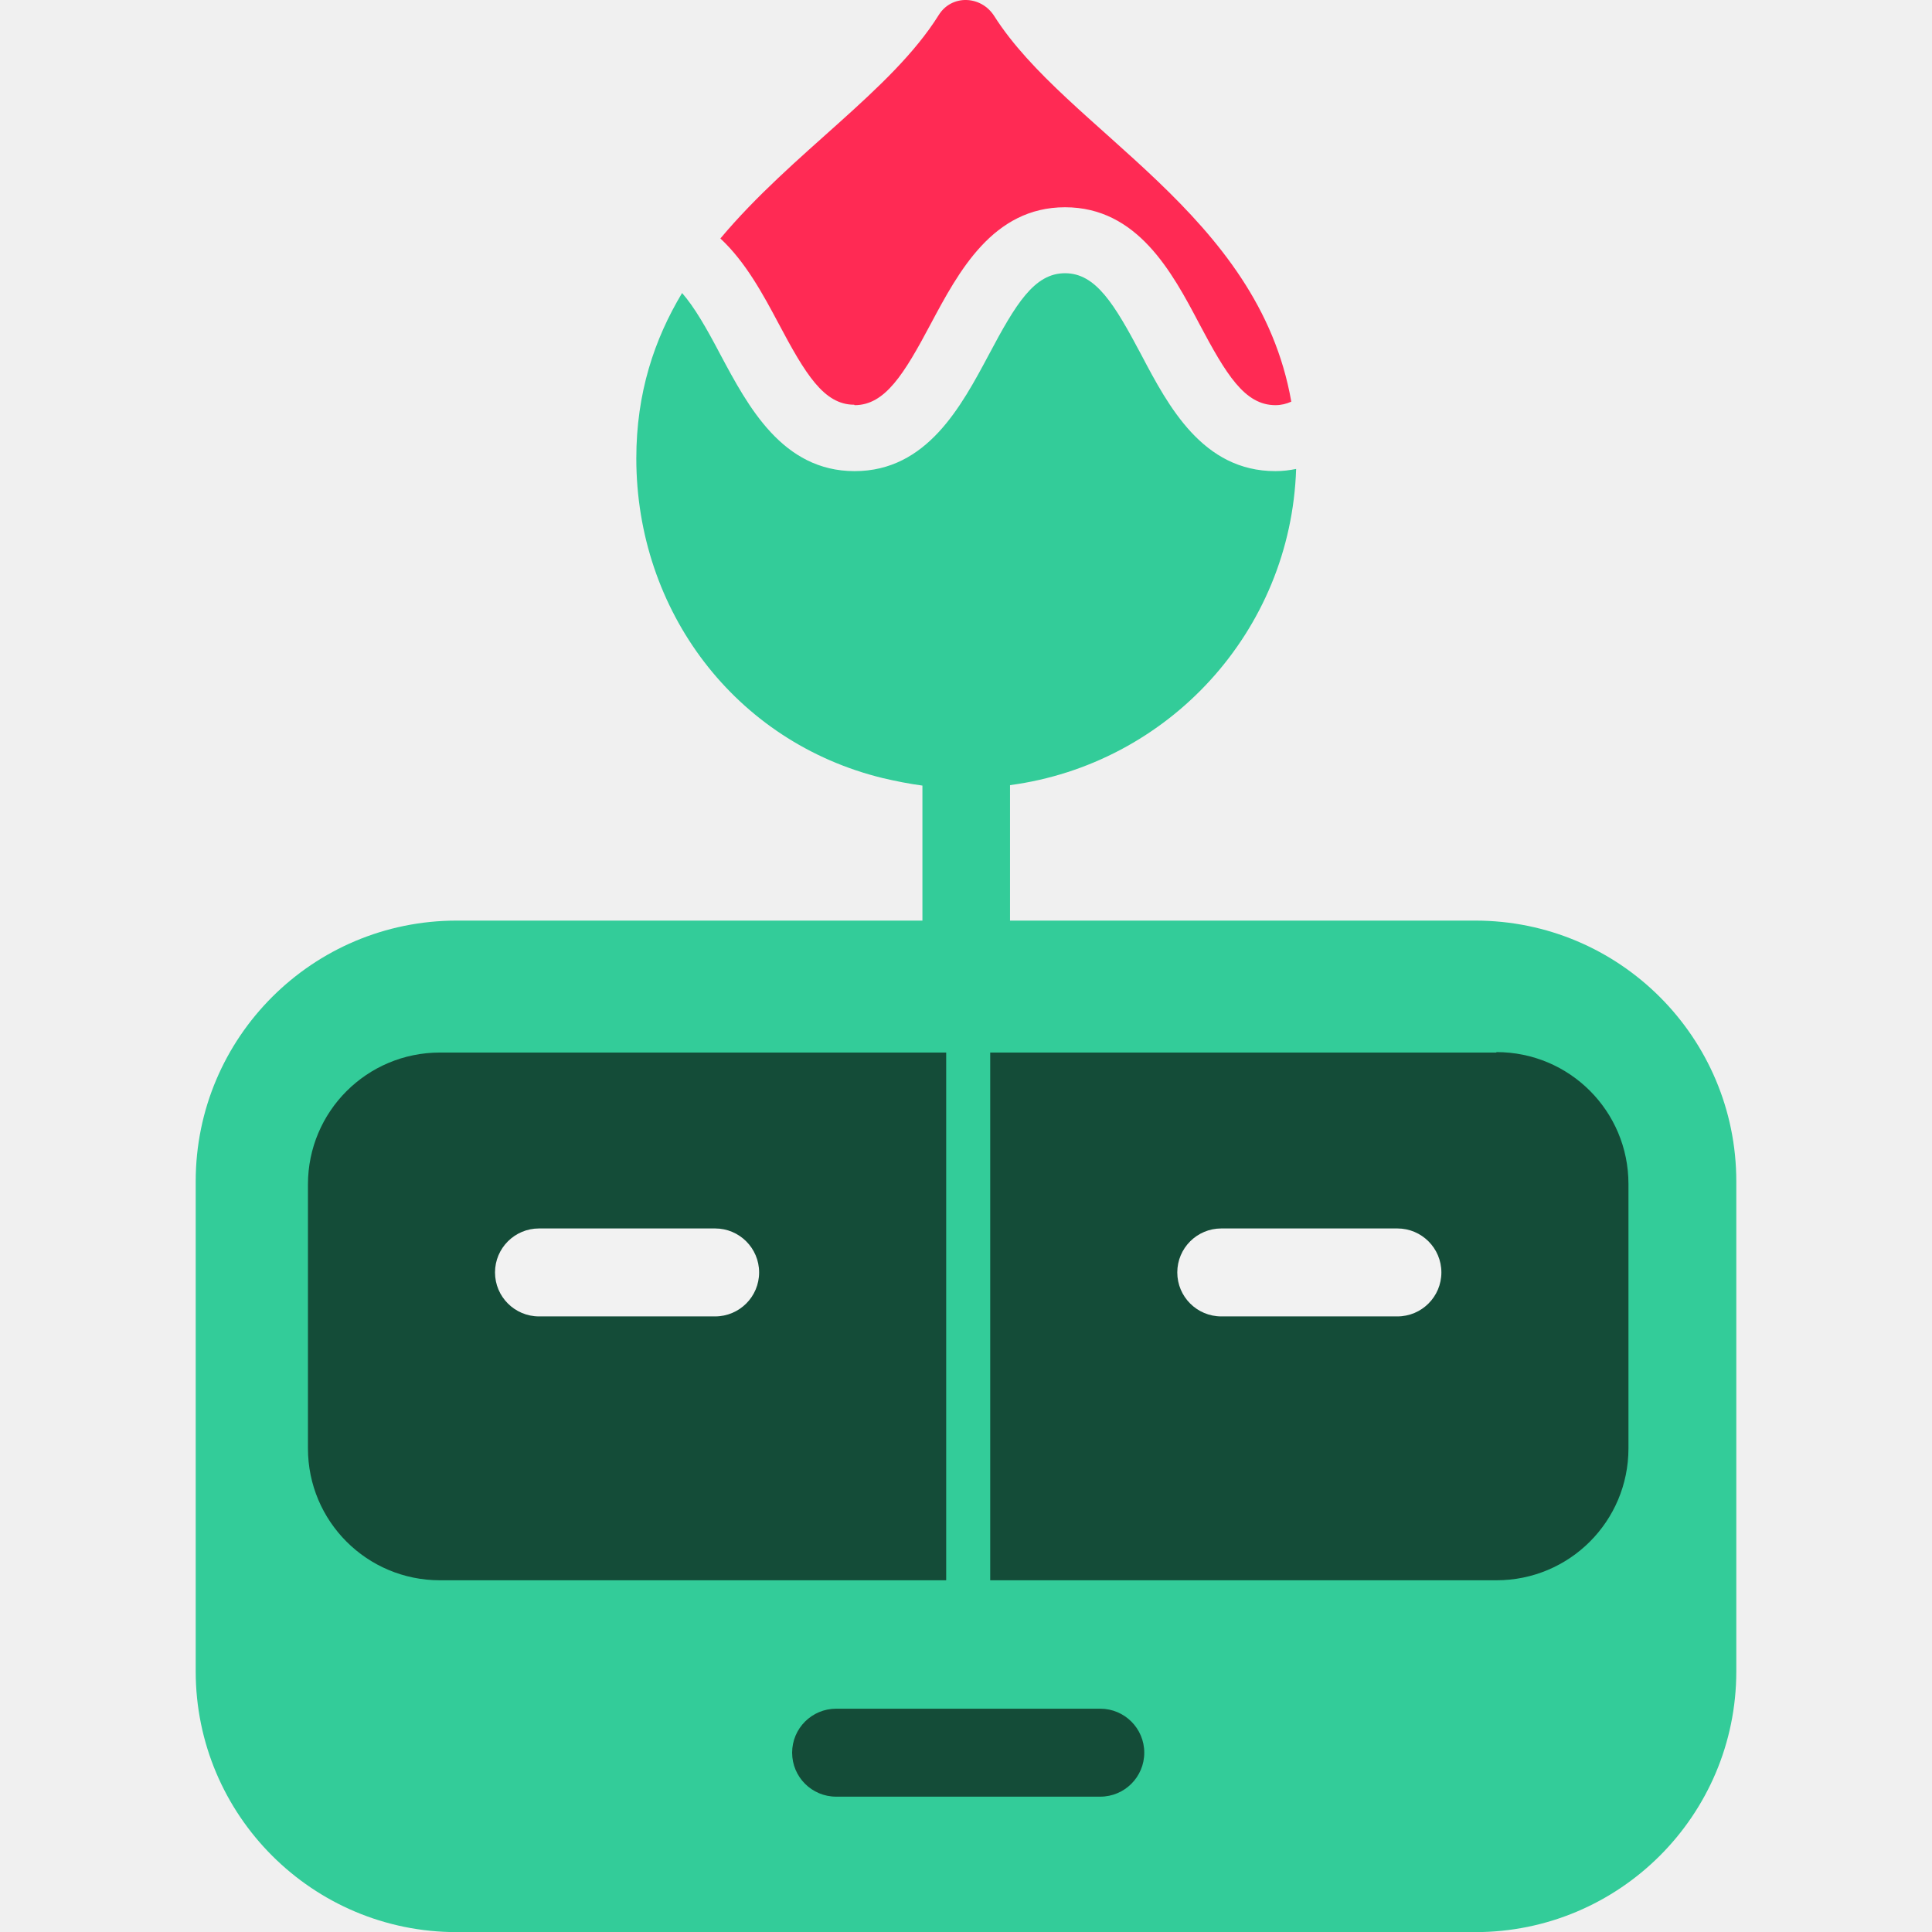
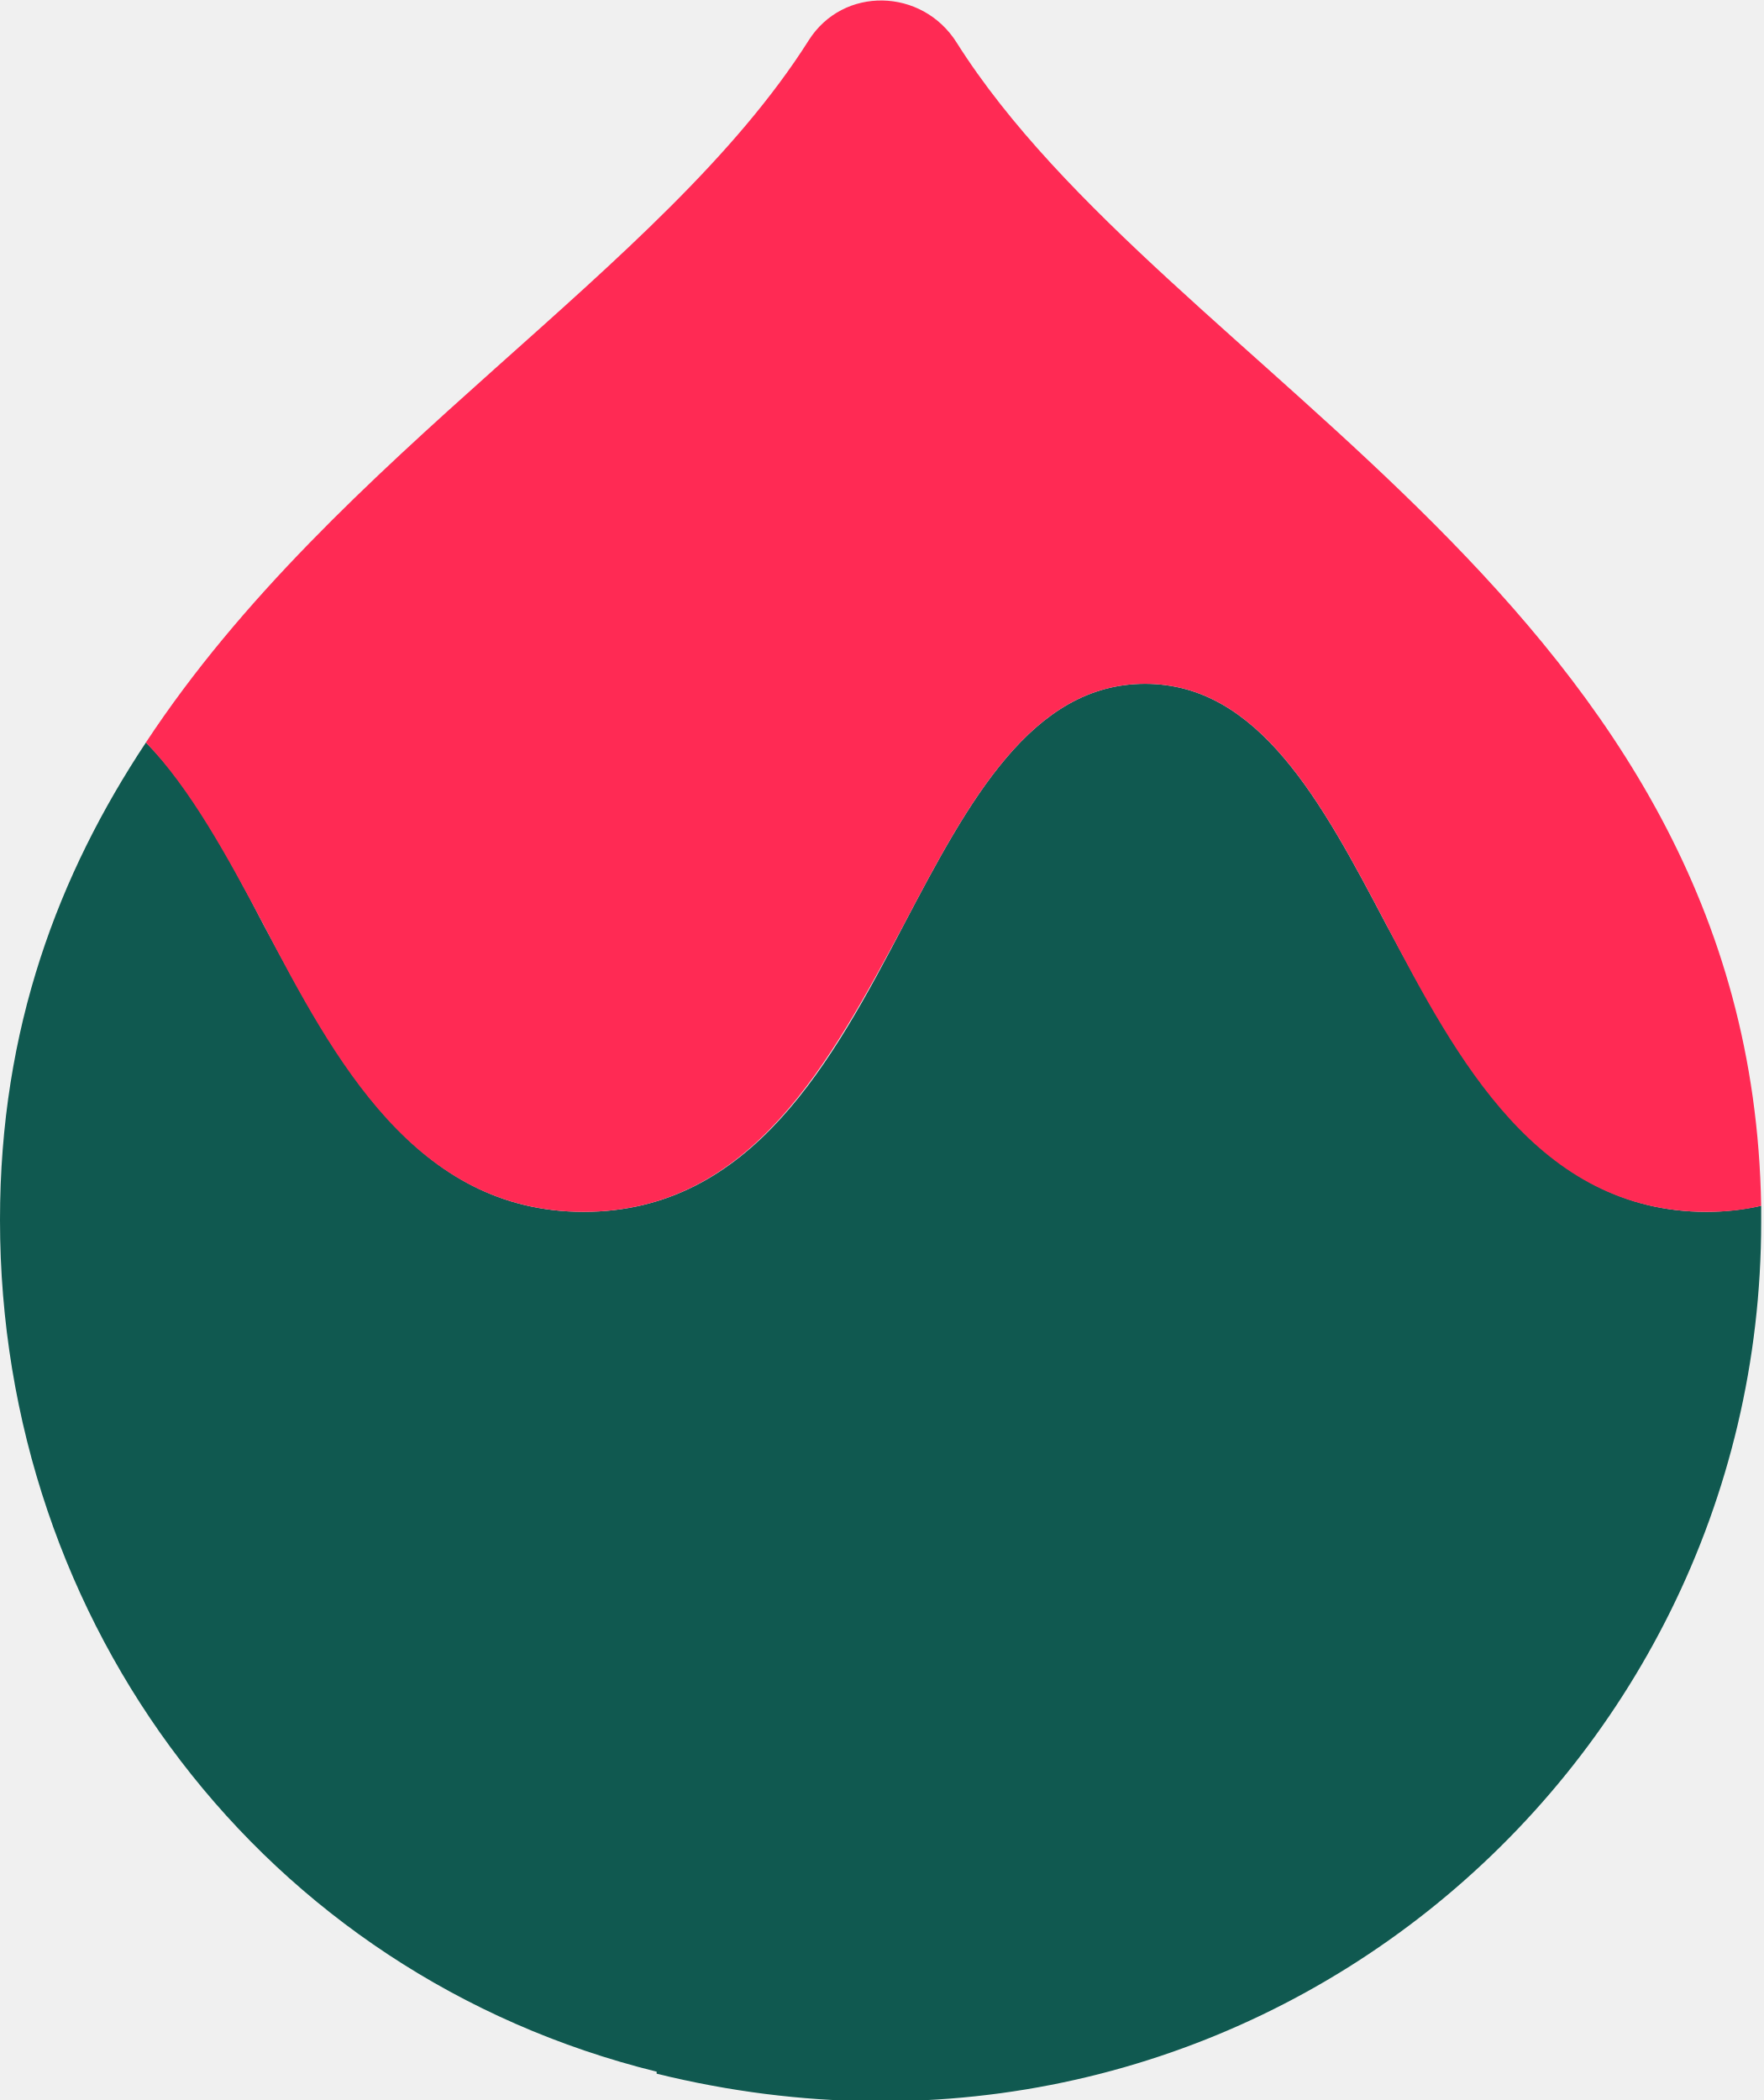
- <svg xmlns="http://www.w3.org/2000/svg" width="32" height="32" viewBox="-23.5 0 232 232" fill="none">
-   <path d="M153.656 110.548H97.786V94.282C116.761 91.748 131.509 75.851 132.143 56.311C131.35 56.469 130.557 56.575 129.659 56.575C120.937 56.575 116.814 48.812 113.537 42.58C110.313 36.507 108.093 32.81 104.393 32.81C100.693 32.81 98.473 36.507 95.249 42.58C91.919 48.812 87.796 56.575 79.127 56.575C70.459 56.575 66.336 48.812 63.006 42.58C61.314 39.359 59.887 36.877 58.407 35.187C55.077 40.732 52.91 47.175 52.91 55.044C52.91 73.316 64.75 89.107 82.51 93.437C84.096 93.807 85.681 94.124 87.267 94.335V110.548H31.344C14.06 110.548 0 124.543 0 141.865V200.697C0 217.966 14.007 232.014 31.344 232.014H153.656C170.94 232.014 185 218.019 185 200.697V141.865C185 124.596 170.993 110.548 153.656 110.548Z" fill="#33CC99" />
-   <path d="M29.336 126.392C20.561 126.392 13.479 133.468 13.479 142.235V173.922C13.479 182.688 20.561 189.765 29.336 189.765H90.121V126.392H29.336Z" fill="#144C38" />
-   <path d="M62.371 147.516H41.228C38.309 147.516 35.942 149.881 35.942 152.797C35.942 155.714 38.309 158.078 41.228 158.078H62.371C65.29 158.078 67.657 155.714 67.657 152.797C67.657 149.881 65.29 147.516 62.371 147.516Z" fill="#F2F2F2" />
-   <path d="M108.621 205.186H76.907C73.988 205.186 71.621 207.55 71.621 210.467C71.621 213.384 73.988 215.748 76.907 215.748H108.621C111.54 215.748 113.907 213.384 113.907 210.467C113.907 207.55 111.54 205.186 108.621 205.186Z" fill="#144C38" />
-   <path d="M156.193 126.392H95.407V189.765H156.193C164.967 189.765 172.05 182.689 172.05 173.922V142.182C172.05 133.416 164.967 126.339 156.193 126.339V126.392Z" fill="#144C38" />
-   <path d="M144.3 147.516H123.157C120.238 147.516 117.871 149.881 117.871 152.797C117.871 155.714 120.238 158.078 123.157 158.078H144.3C147.219 158.078 149.585 155.714 149.585 152.797C149.585 149.881 147.219 147.516 144.3 147.516Z" fill="#F2F2F2" />
-   <path d="M79.127 48.653C82.774 48.653 85.047 44.956 88.272 38.883C91.602 32.651 95.724 24.888 104.393 24.888C113.062 24.888 117.237 32.651 120.514 38.883C123.739 44.956 125.959 48.653 129.659 48.653C130.346 48.653 130.98 48.495 131.562 48.231C127.597 25.575 104.657 15.752 95.883 1.915C94.297 -0.567 90.756 -0.673 89.223 1.81C83.514 10.946 71.674 18.287 63.006 28.638C66.019 31.437 68.133 35.345 69.983 38.83C73.207 44.904 75.427 48.6 79.074 48.6L79.127 48.653Z" fill="#FF2A54" />
+ <svg xmlns="http://www.w3.org/2000/svg" width="89" height="106" viewBox="0 0 89 106" fill="none">
+   <g clip-path="url(#clip0_228_6907)">
+     <path d="M33.145 104.672C62.607 111.923 88.898 89.865 88.898 61.68C88.898 61.374 88.898 61.169 88.898 60.863C87.977 61.067 87.056 61.169 86.136 61.169C77.747 61.169 73.655 53.511 69.972 46.669C66.699 40.439 63.528 34.516 57.799 34.516C52.07 34.516 48.899 40.439 45.625 46.669C42.045 53.511 37.953 61.169 29.462 61.169C20.971 61.169 16.982 53.511 13.299 46.669C11.457 43.094 9.616 39.724 7.366 37.478C2.967 44.116 0 51.877 0 61.578C0 82.002 13.299 99.669 33.145 104.57V104.672Z" fill="#105950" />
+     <path d="M48.285 2.145C46.546 -0.613 42.556 -0.715 40.817 2.042C33.451 13.684 16.981 22.875 7.365 37.478C9.616 39.827 11.457 43.197 13.299 46.669C16.879 53.511 20.971 61.17 29.462 61.17C37.953 61.17 41.942 53.511 45.625 46.669C48.899 40.439 52.07 34.517 57.799 34.517C63.527 34.517 66.699 40.439 69.972 46.669C73.553 53.511 77.644 61.17 86.135 61.17C87.158 61.17 88.079 61.068 88.897 60.863C88.386 30.534 58.924 18.994 48.285 2.145ZM88.897 61.272C88.897 61.272 88.897 61.476 88.897 61.68C88.897 61.68 88.897 61.476 88.897 61.272Z" fill="#FF2A54" />
+   </g>
+   <defs>
+     <clipPath id="clip0_228_6907">
+       <rect width="89" height="106" fill="white" />
+     </clipPath>
+   </defs>
</svg>
